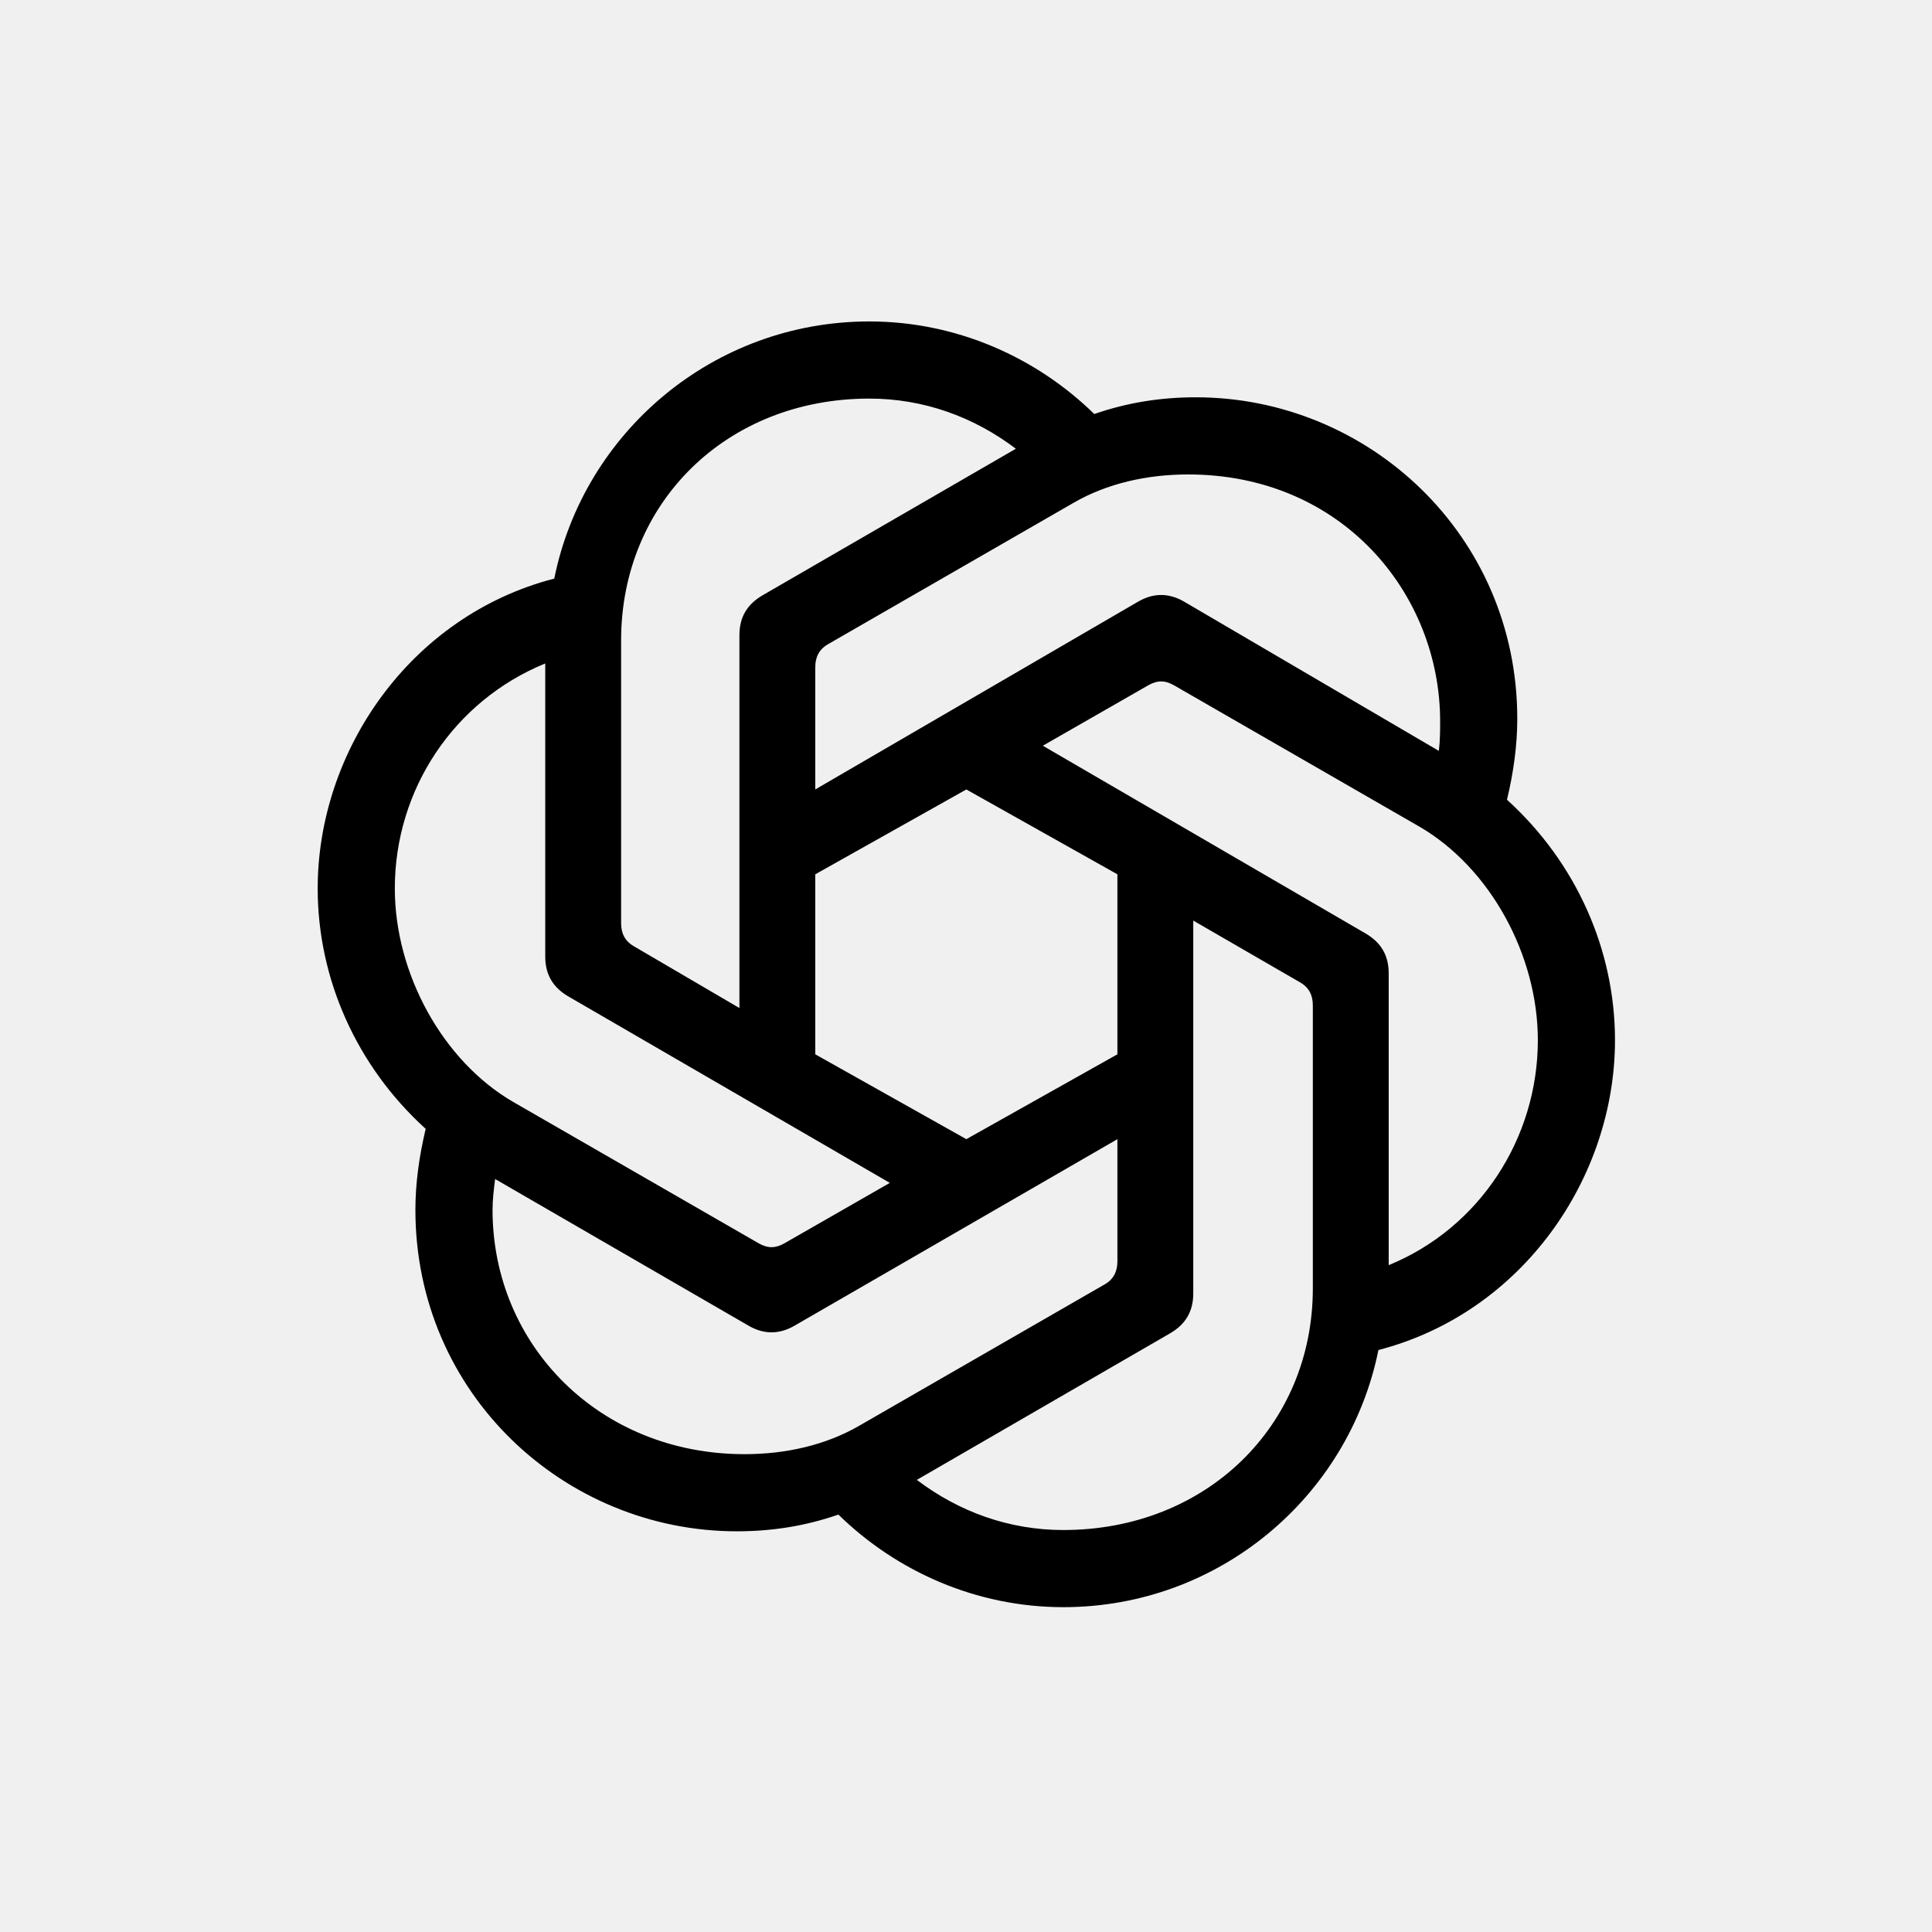
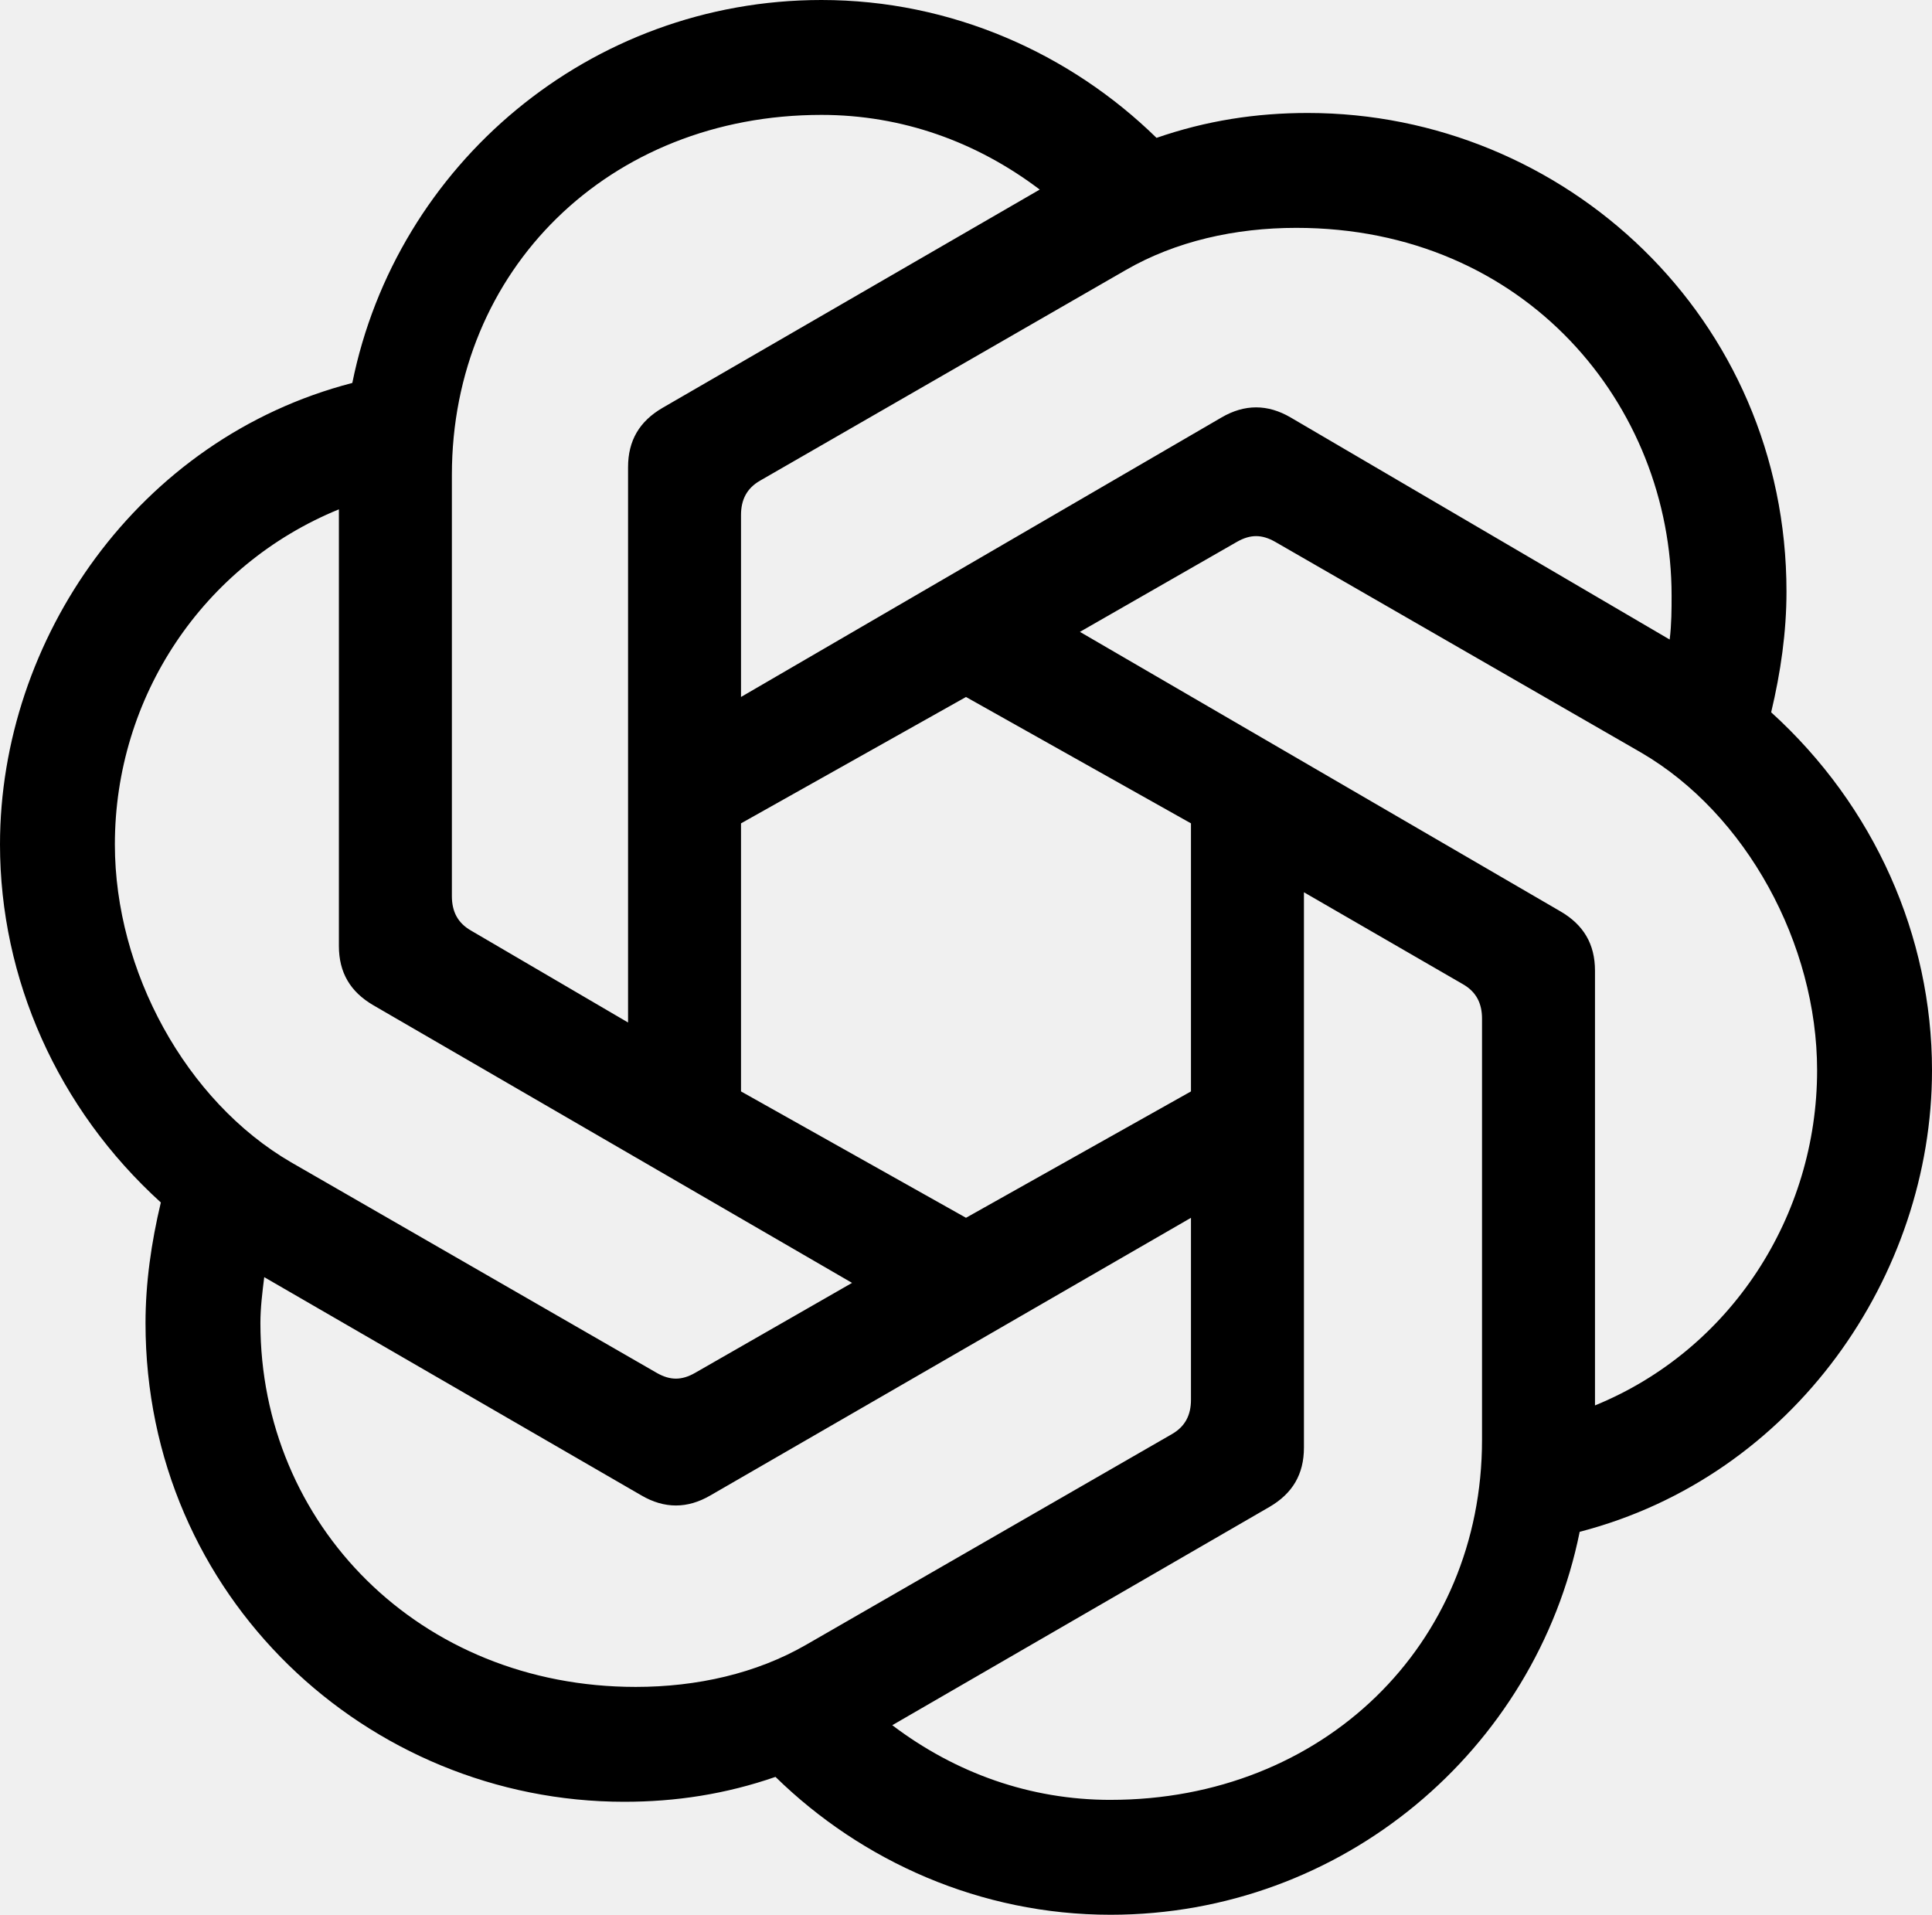
- <svg xmlns="http://www.w3.org/2000/svg" width="721" height="721" viewBox="0 0 721 721" fill="none">
+ <svg xmlns="http://www.w3.org/2000/svg" width="484.139" height="479.818" viewBox="118.557 119.958 484.139 479.818" fill="none">
  <g clip-path="url(#clip0_1637_2934)">
    <g clip-path="url(#clip1_1637_2934)">
      <path d="M304.246 294.611V249.028C304.246 245.189 305.687 242.309 309.044 240.392L400.692 187.612C413.167 180.415 428.042 177.058 443.394 177.058C500.971 177.058 537.44 221.682 537.44 269.182C537.44 272.54 537.44 276.379 536.959 280.218L441.954 224.558C436.197 221.201 430.437 221.201 424.68 224.558L304.246 294.611ZM518.245 472.145V363.224C518.245 356.505 515.364 351.707 509.608 348.349L389.174 278.296L428.519 255.743C431.877 253.826 434.757 253.826 438.115 255.743L529.762 308.523C556.154 323.879 573.905 356.505 573.905 388.171C573.905 424.636 552.315 458.225 518.245 472.141V472.145ZM275.937 376.182L236.592 353.152C233.235 351.235 231.794 348.354 231.794 344.515V238.956C231.794 187.617 271.139 148.749 324.4 148.749C344.555 148.749 363.264 155.468 379.102 167.463L284.578 222.164C278.822 225.521 275.942 230.319 275.942 237.039V376.186L275.937 376.182ZM360.626 425.122L304.246 393.455V326.283L360.626 294.616L417.002 326.283V393.455L360.626 425.122ZM396.852 570.989C376.698 570.989 357.989 564.27 342.151 552.276L436.674 497.574C442.431 494.217 445.311 489.419 445.311 482.699V343.552L485.138 366.582C488.495 368.499 489.936 371.379 489.936 375.219V480.778C489.936 532.117 450.109 570.985 396.852 570.985V570.989ZM283.134 463.99L191.486 411.211C165.094 395.854 147.343 363.229 147.343 331.562C147.343 294.616 169.415 261.509 203.48 247.593V356.991C203.48 363.71 206.361 368.508 212.117 371.866L332.074 441.437L292.729 463.99C289.372 465.907 286.491 465.907 283.134 463.99ZM277.859 542.68C223.639 542.68 183.813 501.895 183.813 451.514C183.813 447.675 184.294 443.836 184.771 439.997L279.295 494.698C285.051 498.056 290.812 498.056 296.568 494.698L417.002 425.127V470.71C417.002 474.549 415.562 477.429 412.204 479.346L320.557 532.126C308.081 539.323 293.206 542.68 277.854 542.68H277.859ZM396.852 599.776C454.911 599.776 503.37 558.513 514.41 503.812C568.149 489.896 602.696 439.515 602.696 388.176C602.696 354.587 588.303 321.962 562.392 298.45C564.791 288.373 566.231 278.296 566.231 268.224C566.231 199.611 510.571 148.267 446.274 148.267C433.322 148.267 420.846 150.184 408.37 154.505C386.775 133.392 357.026 119.958 324.4 119.958C266.342 119.958 217.883 161.22 206.843 215.921C153.104 229.837 118.557 280.218 118.557 331.557C118.557 365.146 132.95 397.771 158.861 421.283C156.462 431.36 155.022 441.437 155.022 451.51C155.022 520.123 210.682 571.466 274.978 571.466C287.931 571.466 300.407 569.549 312.883 565.228C334.473 586.341 364.222 599.776 396.852 599.776Z" fill="black" />
    </g>
  </g>
  <defs>
    <clipPath id="clip0_1637_2934">
      <rect width="720" height="720" fill="white" transform="translate(0.606934 0.0999756)" />
    </clipPath>
    <clipPath id="clip1_1637_2934">
      <rect width="484.139" height="479.818" fill="white" transform="translate(118.557 119.958)" />
    </clipPath>
  </defs>
</svg>
